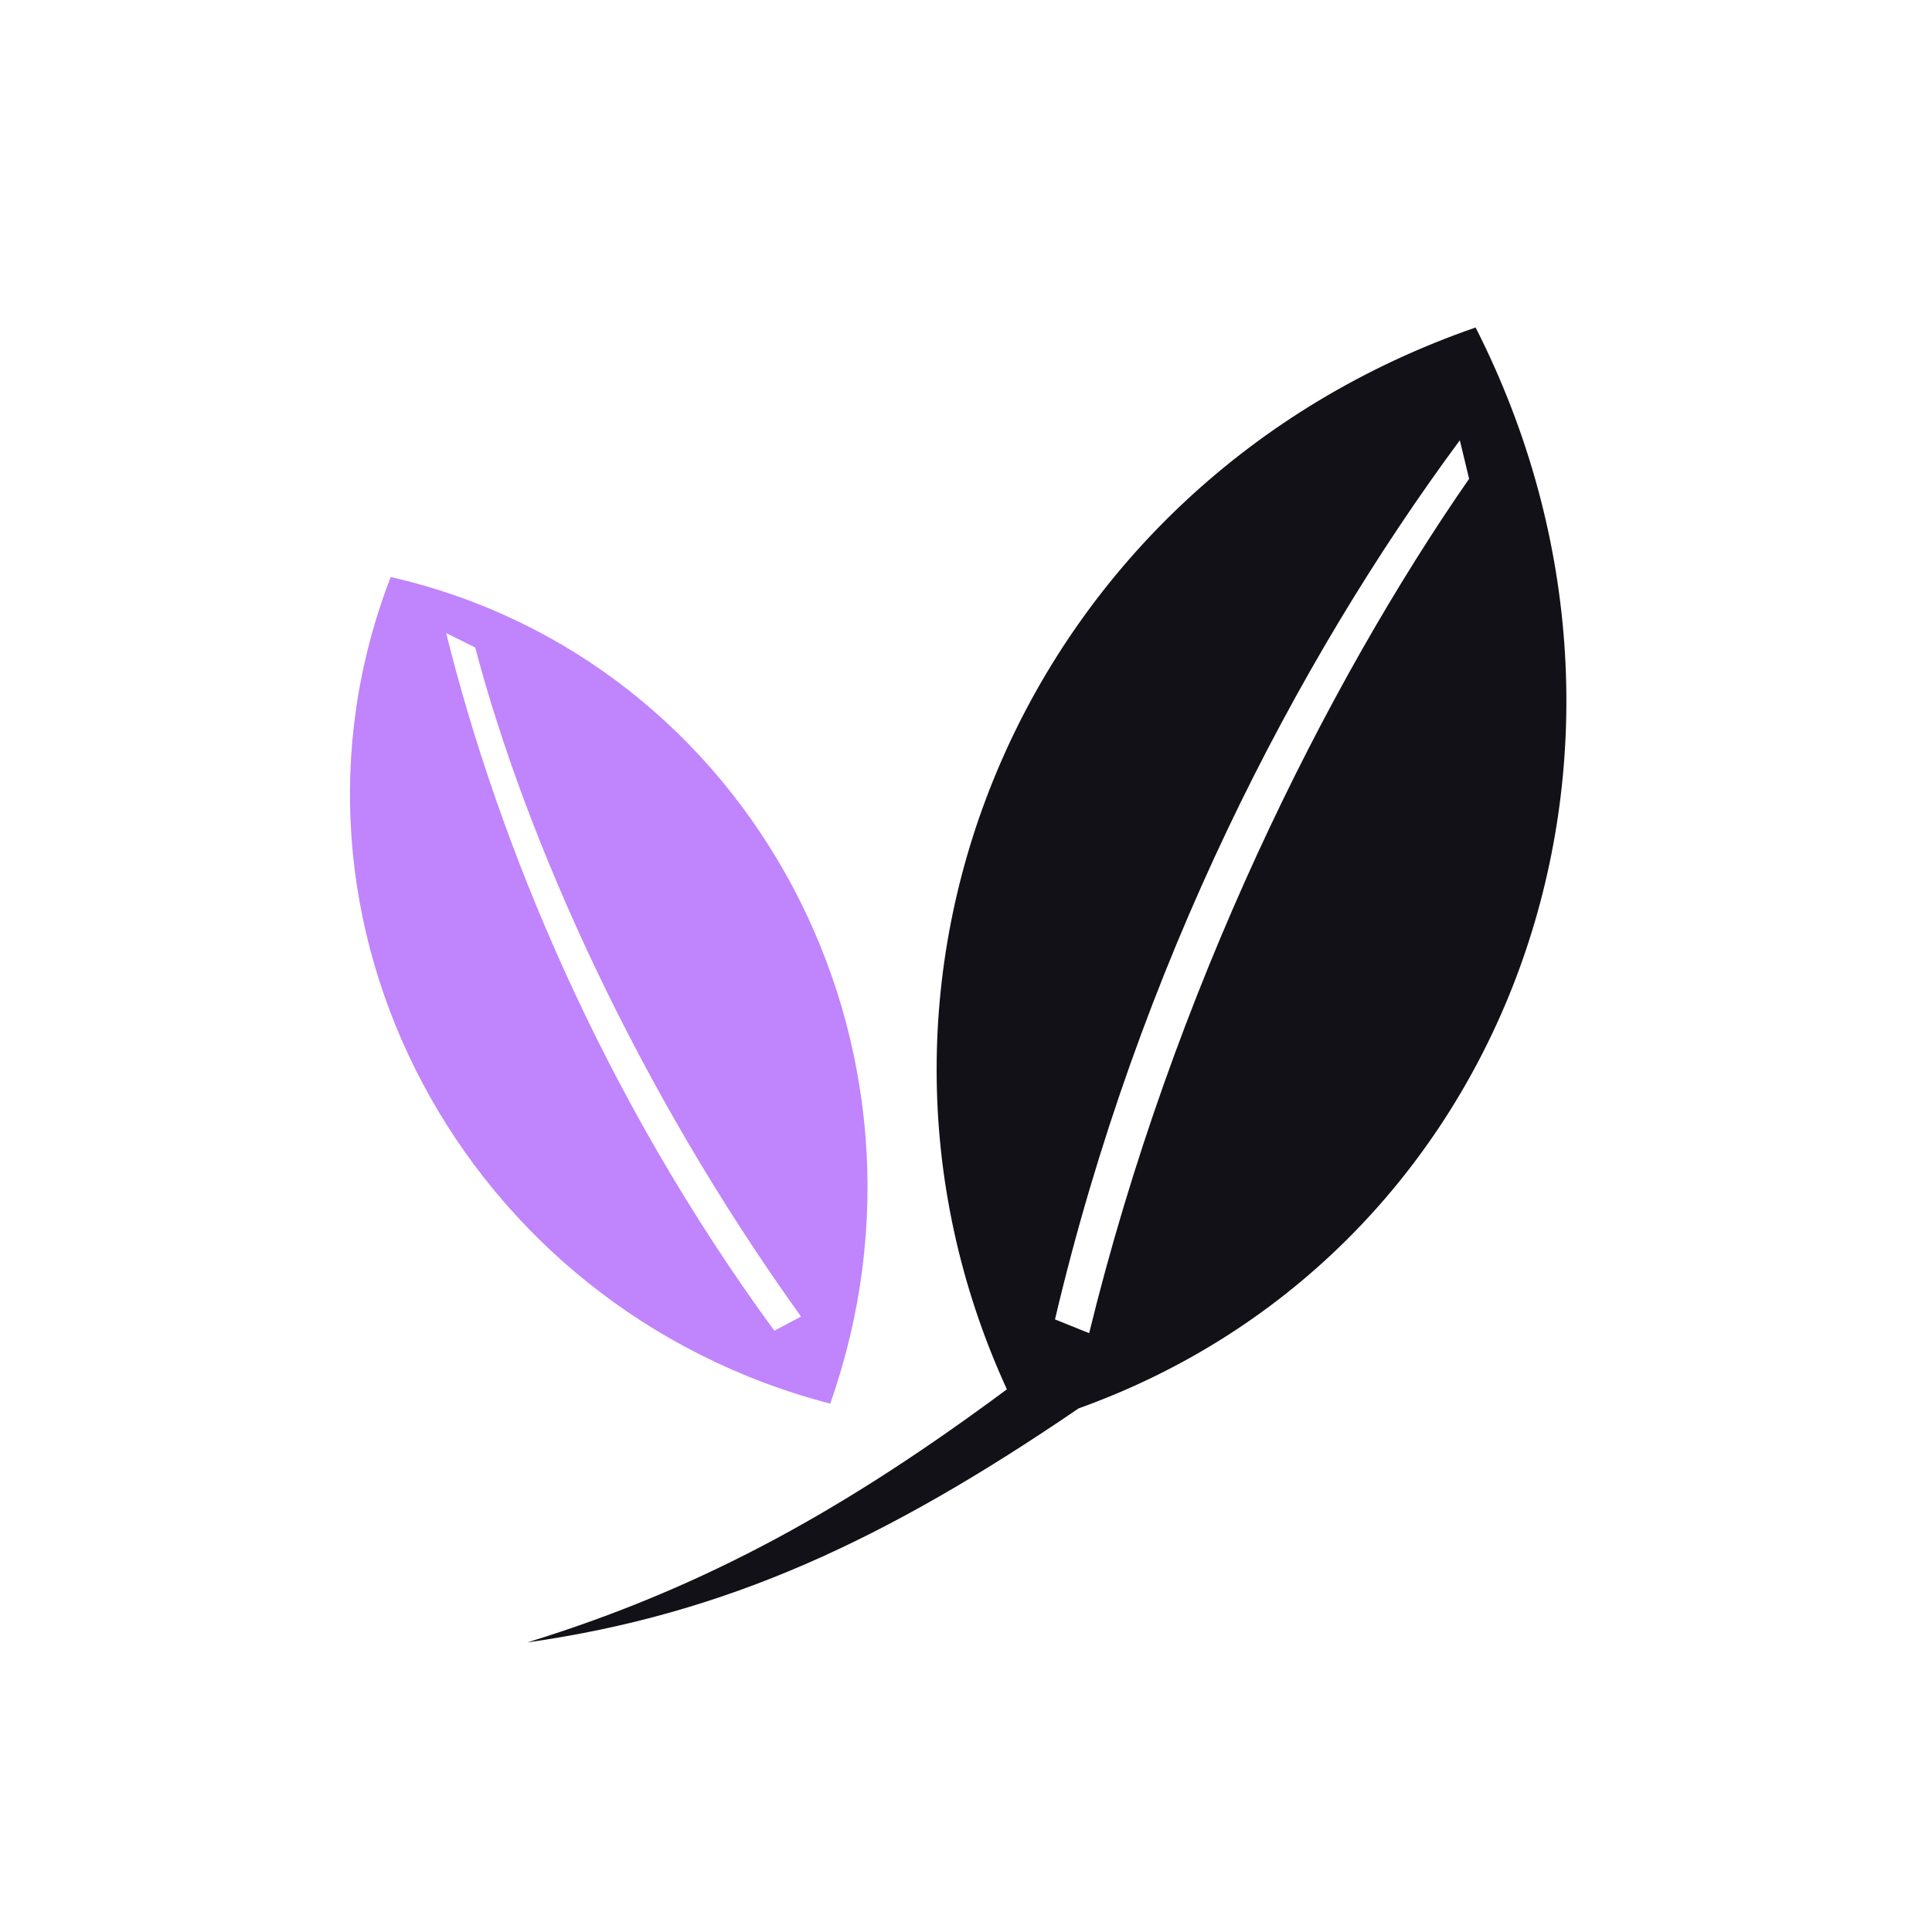
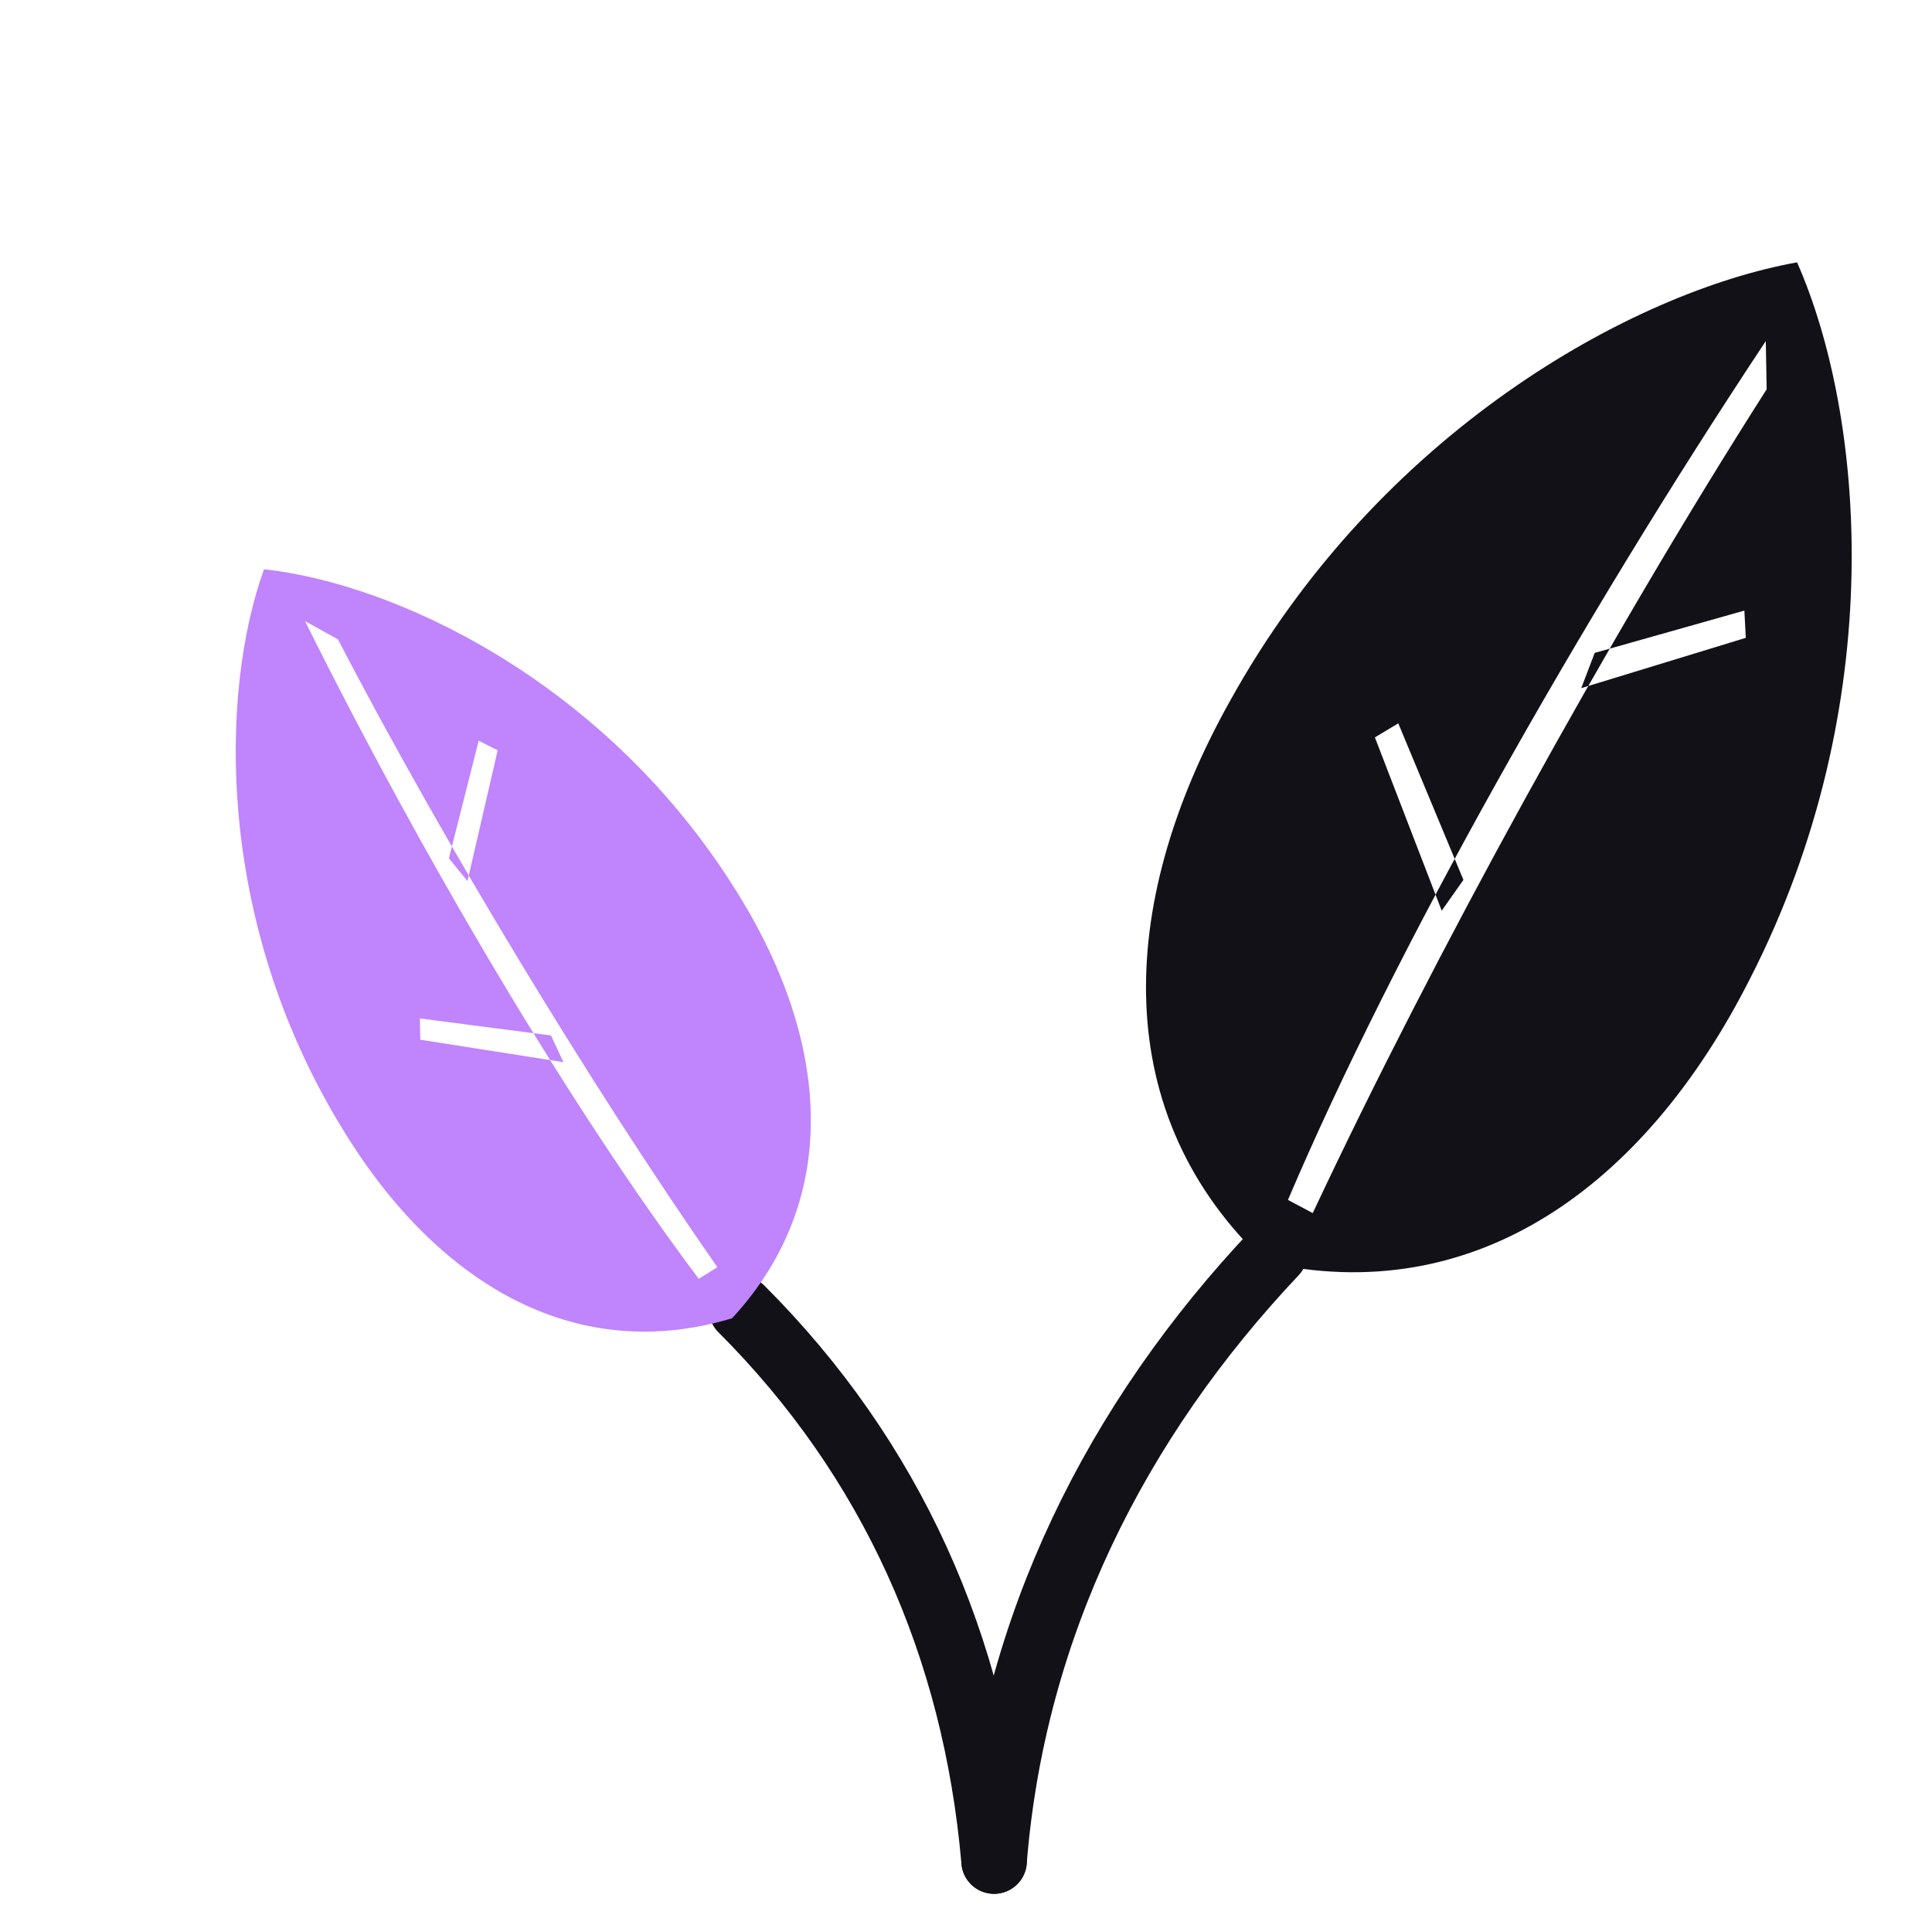
<svg xmlns="http://www.w3.org/2000/svg" viewBox="0 0 512 512">
-   <g transform="translate(256 268) scale(1.22) translate(-256 -268)">
-     <g transform="translate(178 262) rotate(-28) scale(0.82)">
-       <path fill="#c084fc" fill-rule="evenodd" d="         M0,-122 C-74,-58 -74,58 0,126 C74,58 74,-58 0,-122 Z         M-4,102 C-15,26 -8,-46 6,-102 L11,-95 C-1,-44 -6,28 4,102 Z" />
+   <g transform="translate(256 270) scale(1.24) translate(-250 -272)">
+     <path d="M256,452 C252,406 234,366 202,334" fill="none" stroke="#131118" stroke-width="14" stroke-linecap="round" />
+     <path d="M256,452 C260,402 282,358 316,322" fill="none" stroke="#131118" stroke-width="14" stroke-linecap="round" />
+     <g transform="translate(200 336) rotate(-32) scale(0.78)">
+       <path fill="#c084fc" fill-rule="evenodd" d="         M0,0 C-44,-12 -64,-52 -63,-102 C-62,-168 -28,-220 0,-242 C28,-220 62,-168 63,-102 C64,-52 44,-12 0,0 Z         M-2,-14 C-7,-72 -5,-152 2,-224 L7,-215 C2,-152 1,-74 4,-14 Z         M-2,-84 L-32,-110 L-29,-115 L-1,-92 Z         M2,-140 L28,-166 L25,-171 L1,-148 Z" />
    </g>
-     <g transform="translate(318 240) rotate(22)">
-       <path fill="#131118" fill-rule="evenodd" d="         M0,-130 C-78,-62 -80,54 -8,122         C-30,158 -52,186 -84,212         C-46,190 -20,162 8,120         C82,54 78,-62 0,-130 Z         M-4,104 C-16,26 -9,-48 6,-106 L11,-99 C-1,-46 -7,28 4,104 Z" />
+     <g transform="translate(314 324) rotate(28)">
+       <path fill="#131118" fill-rule="evenodd" d="         M0,0 C-44,-12 -64,-52 -63,-102 C-62,-168 -28,-220 0,-242 C28,-220 62,-168 63,-102 C64,-52 44,-12 0,0 Z         M-2,-14 C-7,-72 -5,-152 2,-224 L7,-215 C2,-152 1,-74 4,-14 Z         M-2,-84 L-32,-110 L-29,-115 L-1,-92 Z         M2,-140 L28,-166 L25,-171 L1,-148 Z" />
    </g>
  </g>
</svg>
